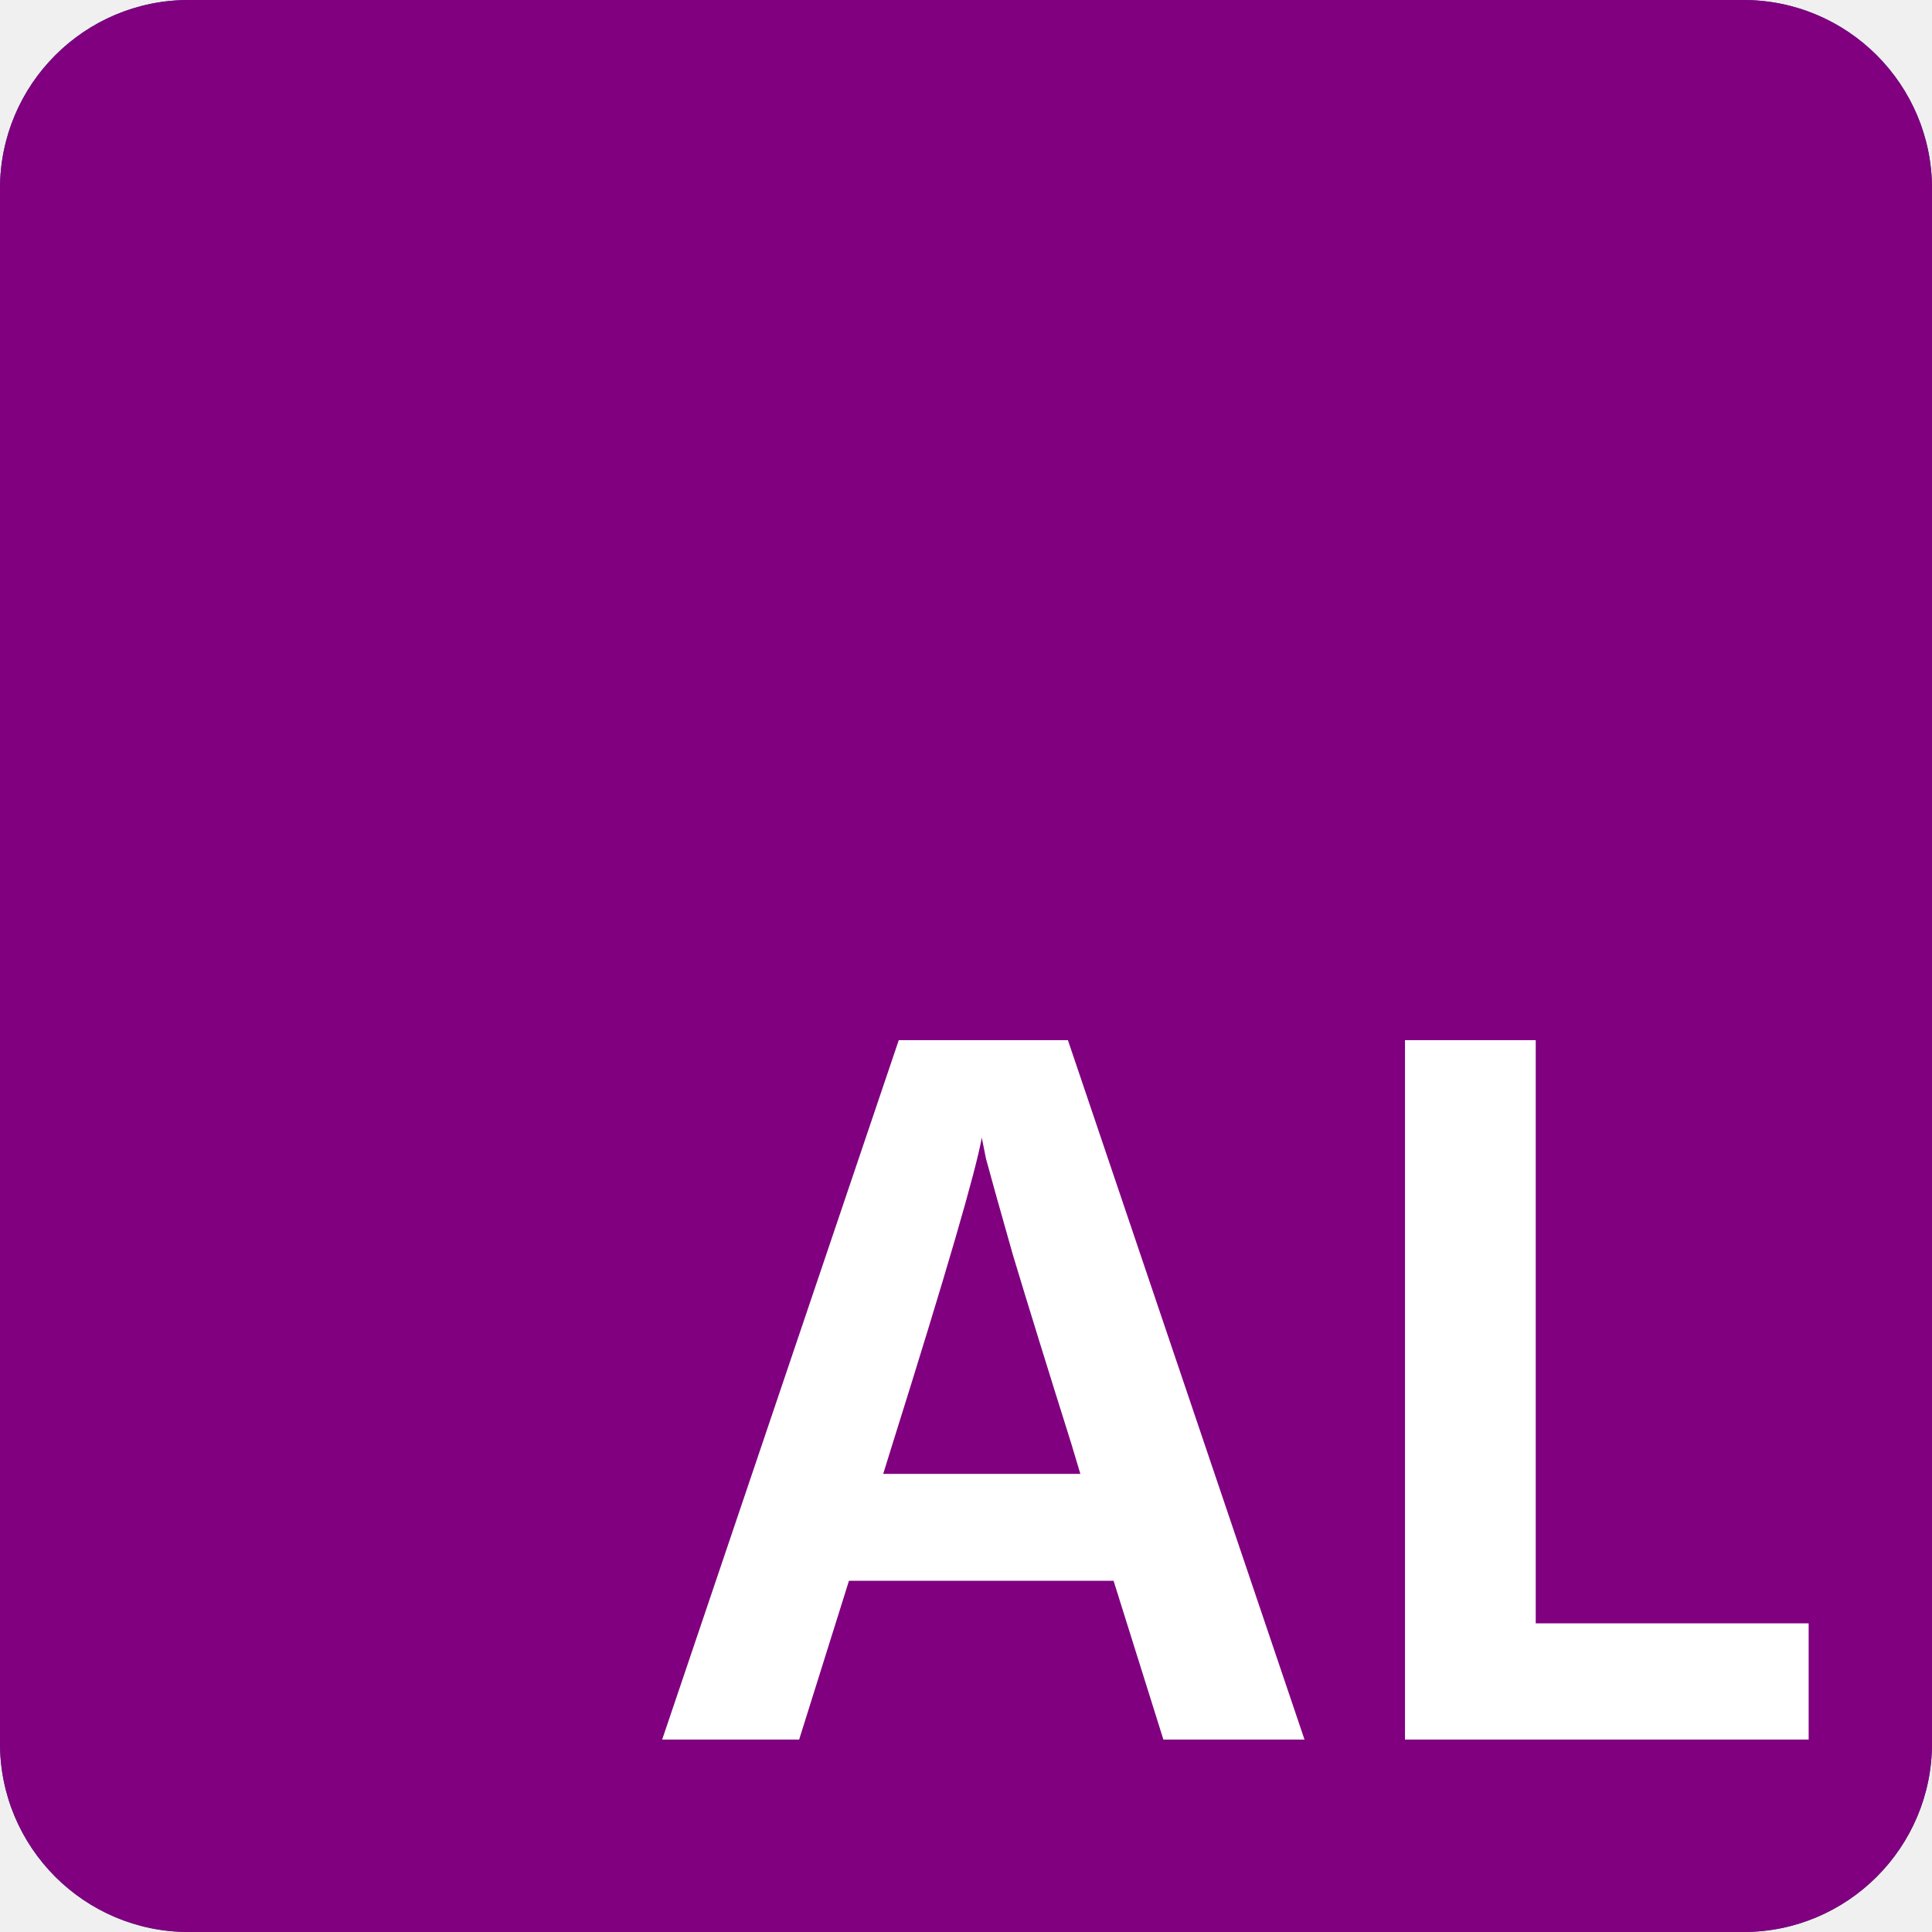
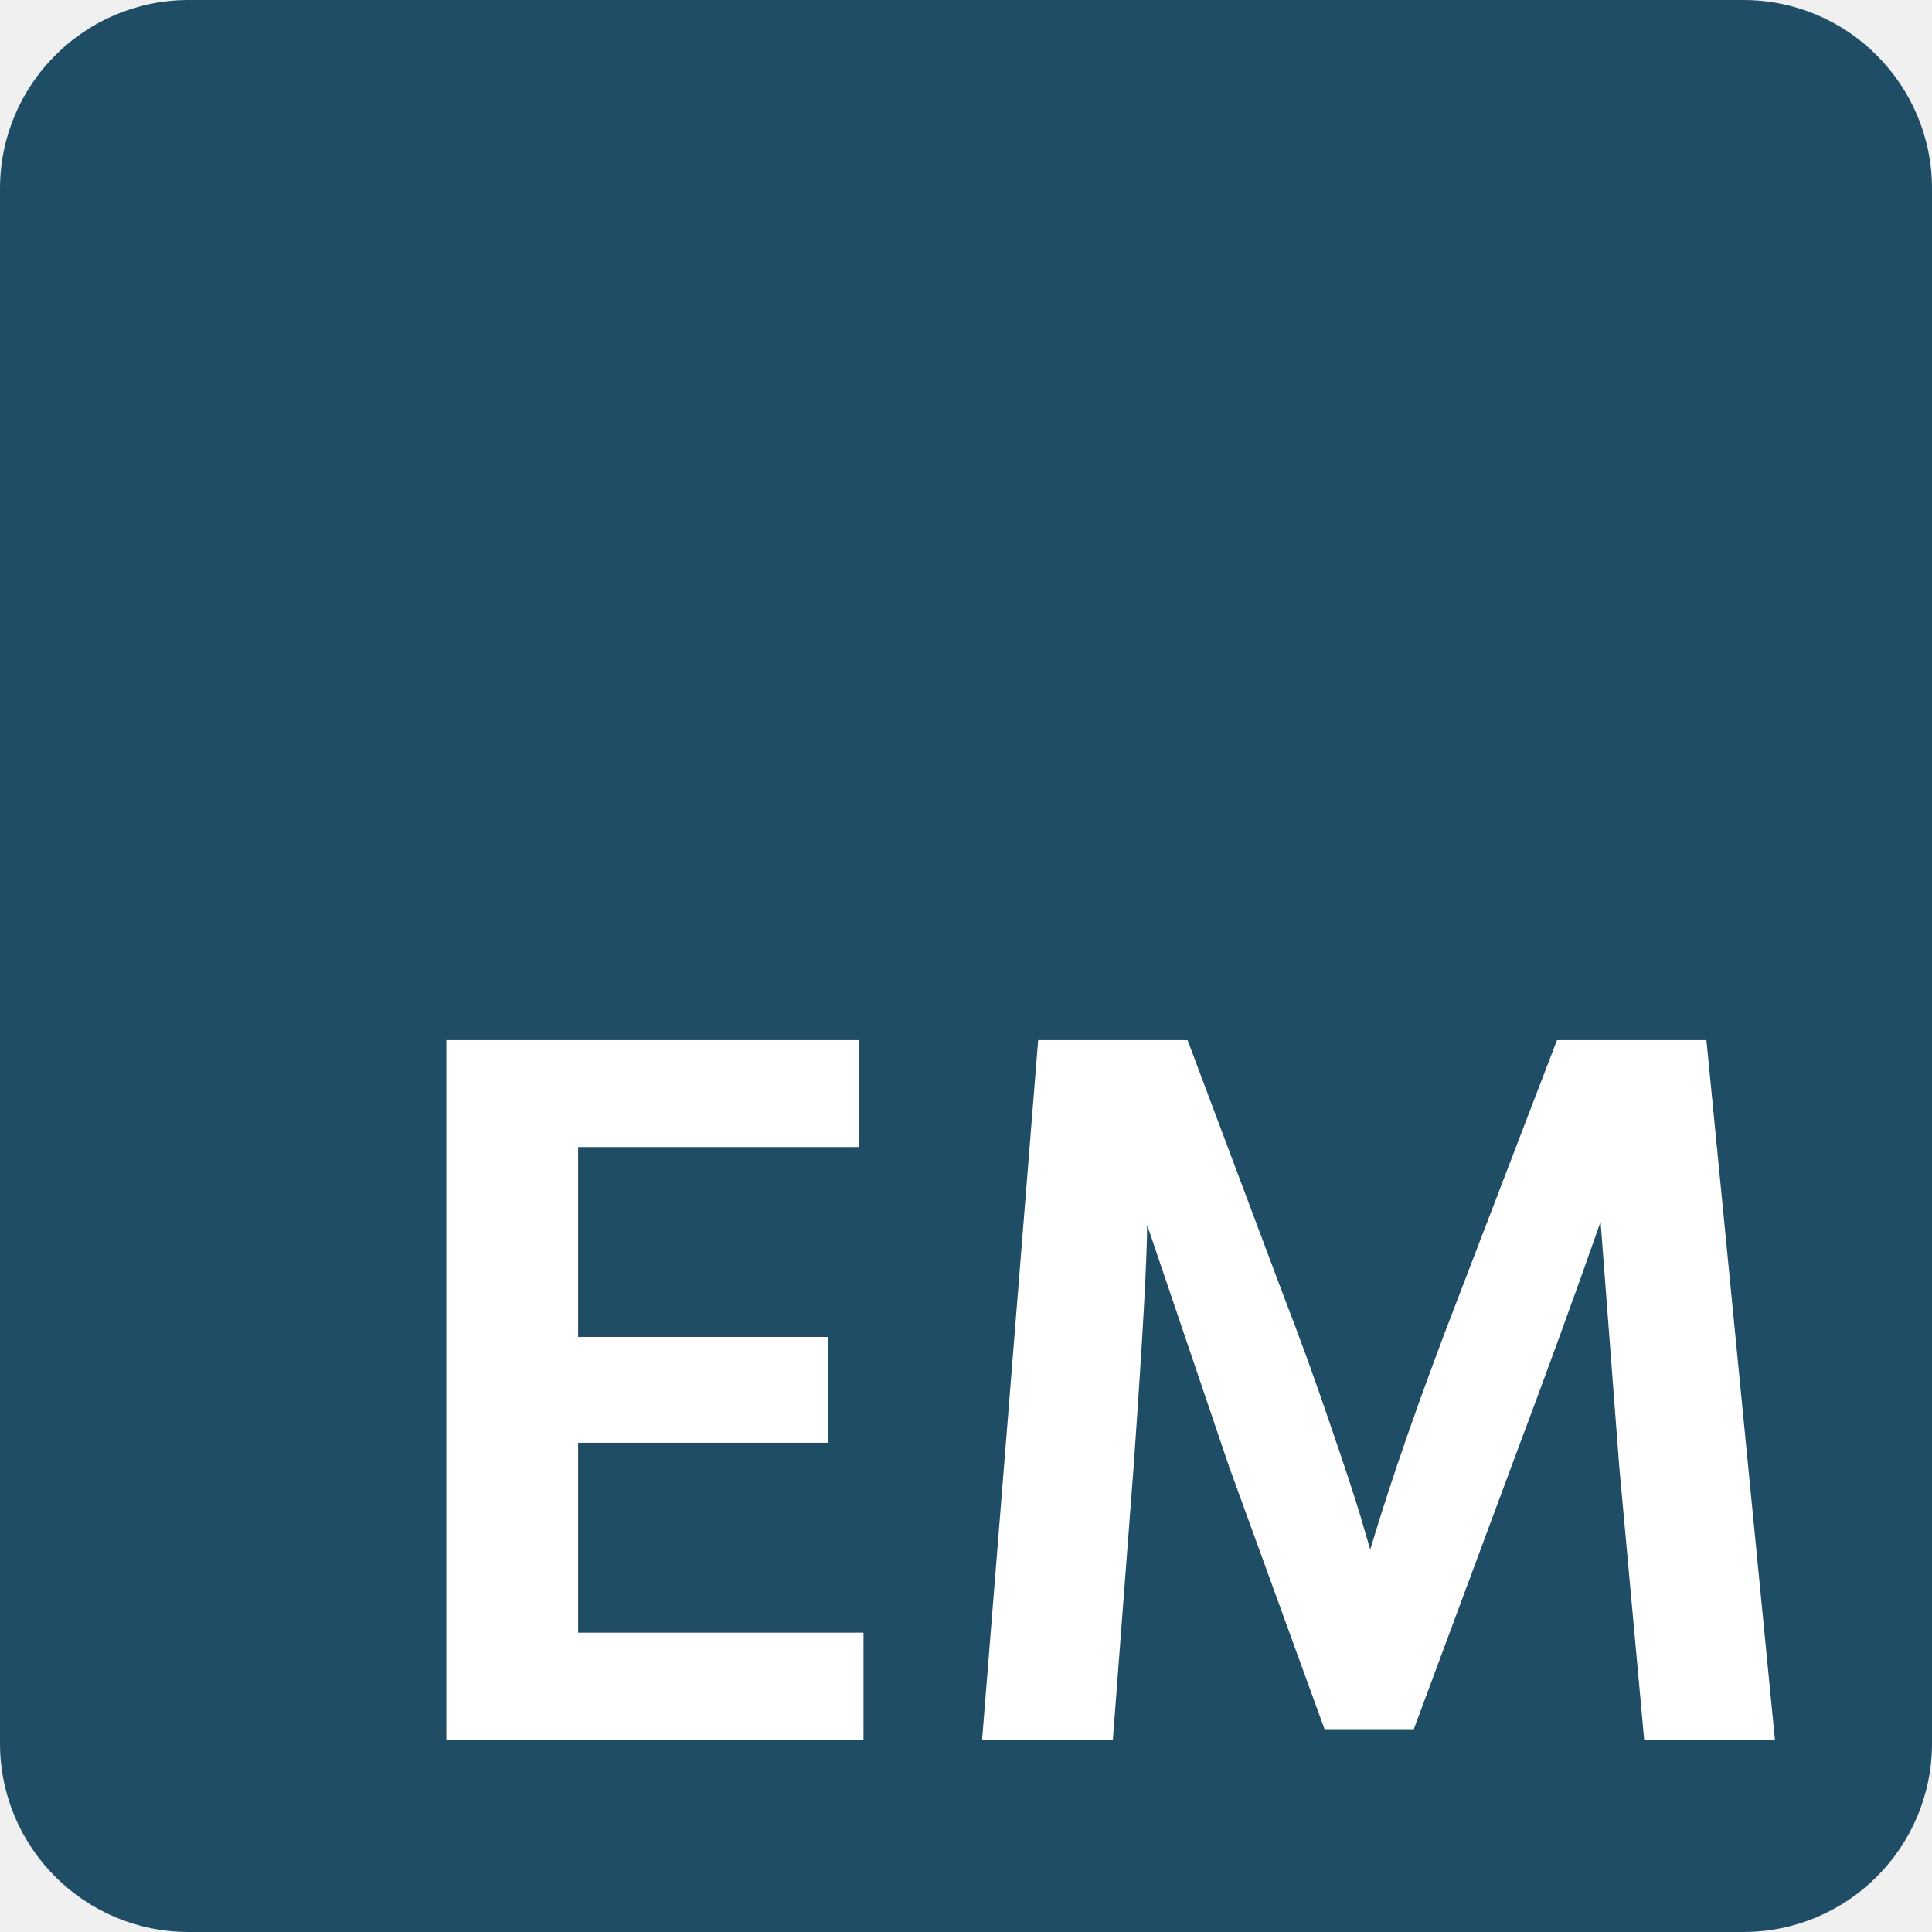
<svg xmlns="http://www.w3.org/2000/svg" width="512" height="512" viewBox="0 0 512 512" fill="none">
  <rect width="512" height="512" rx="50" fill="#204D66" />
  <path d="M228.833 461H118.283V275.65H227.733V303.975H153.208V354.3H219.483V382.35H153.208V432.675H228.833V461ZM294.921 461H260.271L275.121 275.65H314.721L340.021 343.025C344.421 354.392 348.546 365.758 352.396 377.125C356.246 388.308 358.996 396.65 360.646 402.15L363.121 410.675C368.805 391.608 376.688 369.058 386.771 343.025L412.621 275.65H452.221L470.371 461H435.721L429.121 388.675L424.171 323.775C417.571 342.658 409.688 364.292 400.521 388.675L374.671 458.25H351.021L325.721 388.675L303.996 324.6C303.996 333.583 302.805 354.942 300.421 388.675L294.921 461Z" fill="white" />
-   <rect width="512" height="512" rx="50" fill="#800080" />
-   <path d="M236.533 382.625L234.058 390.6H286.308L283.833 382.35C277.6 362.55 272.466 345.958 268.433 332.575C264.583 319.008 262.2 310.483 261.283 307L260.183 301.5C258.533 310.667 250.65 337.708 236.533 382.625ZM211.783 461H175.483L238.183 275.65H283.008L345.708 461H308.308L295.108 418.925H224.983L211.783 461ZM479.311 461H372.336V275.65H406.986V430.2H479.311V461Z" fill="white" />
</svg>
